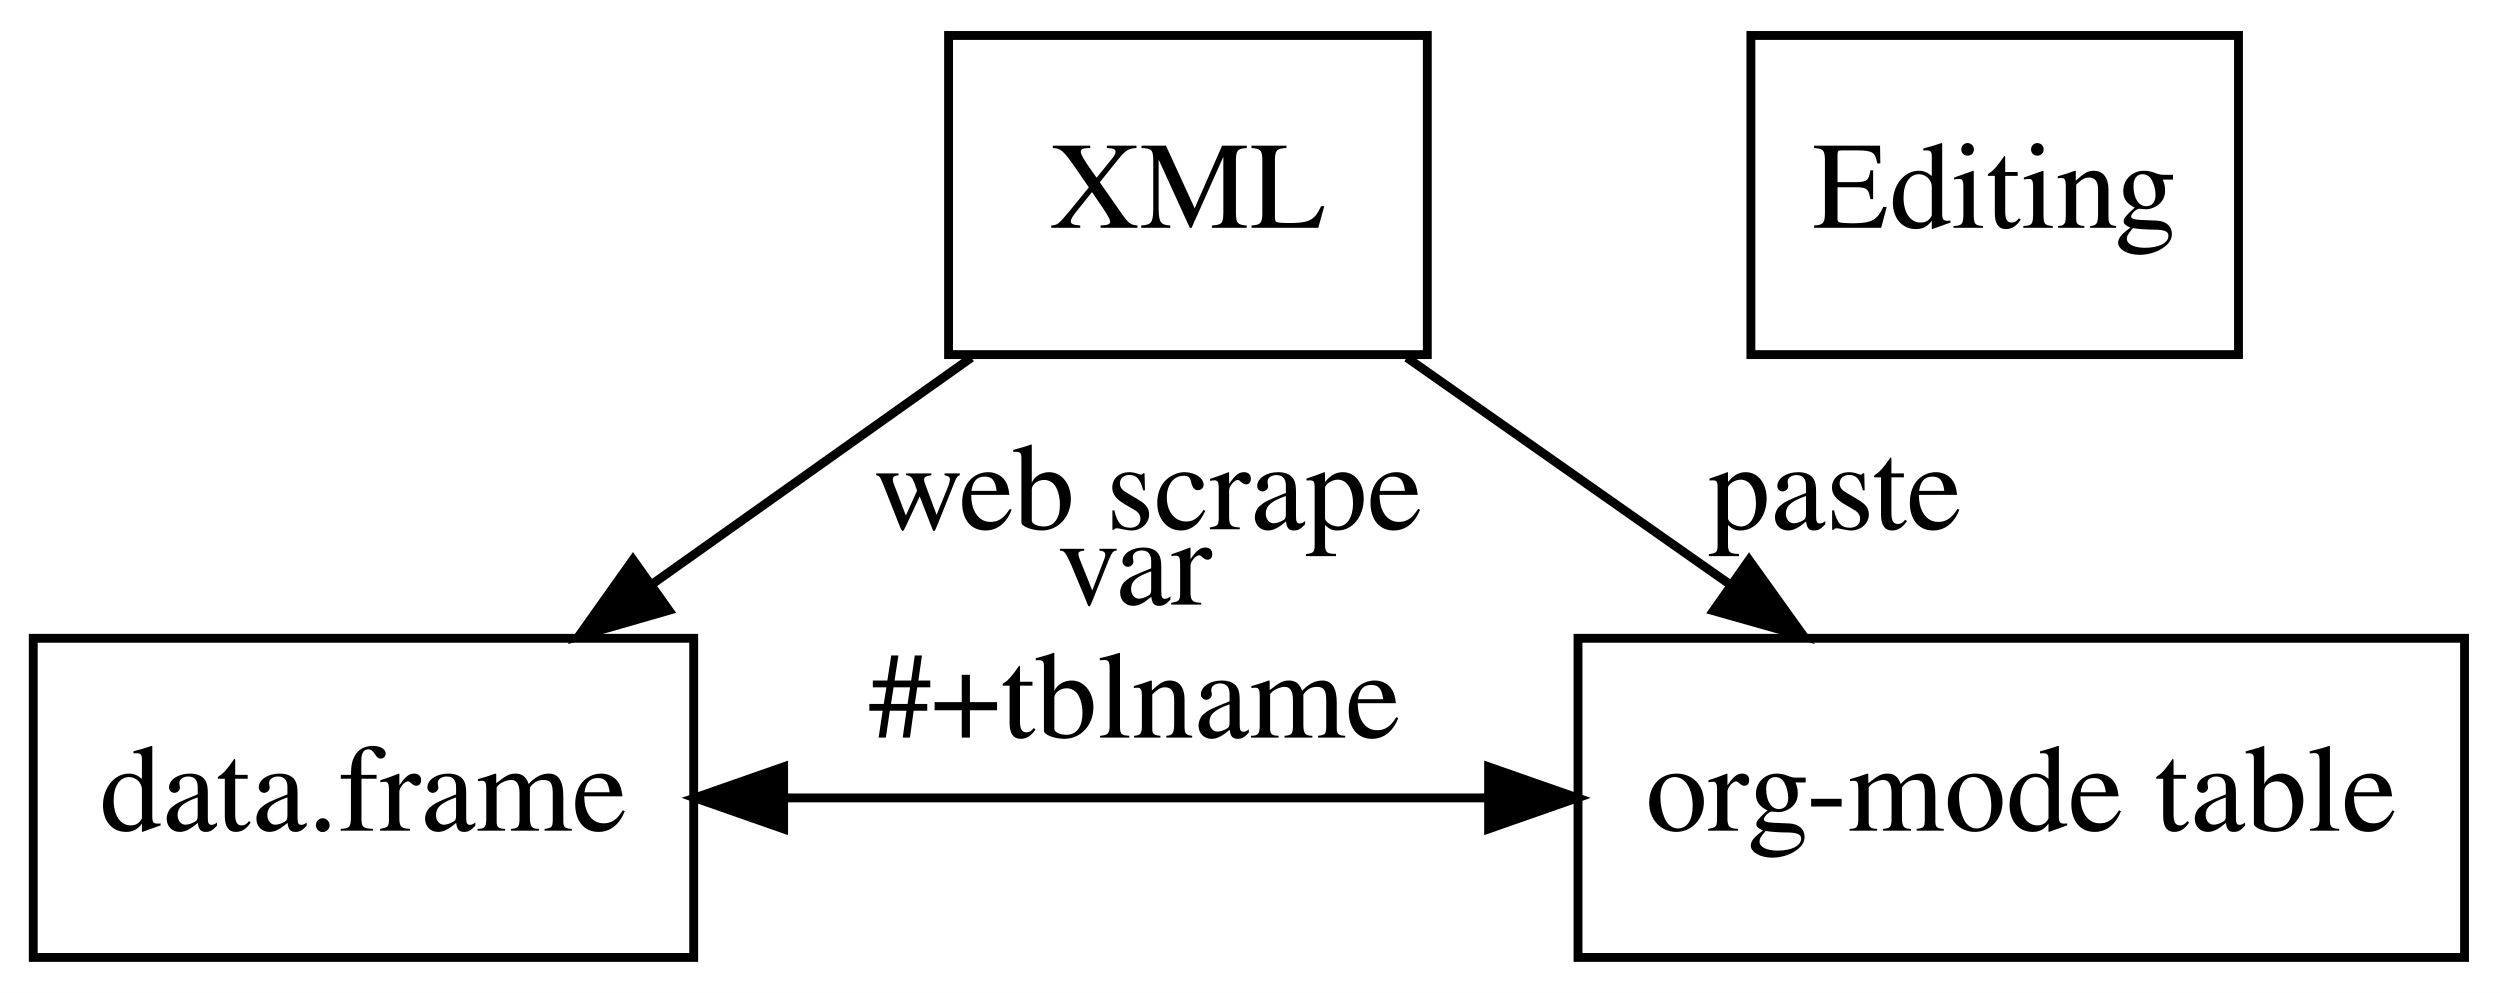
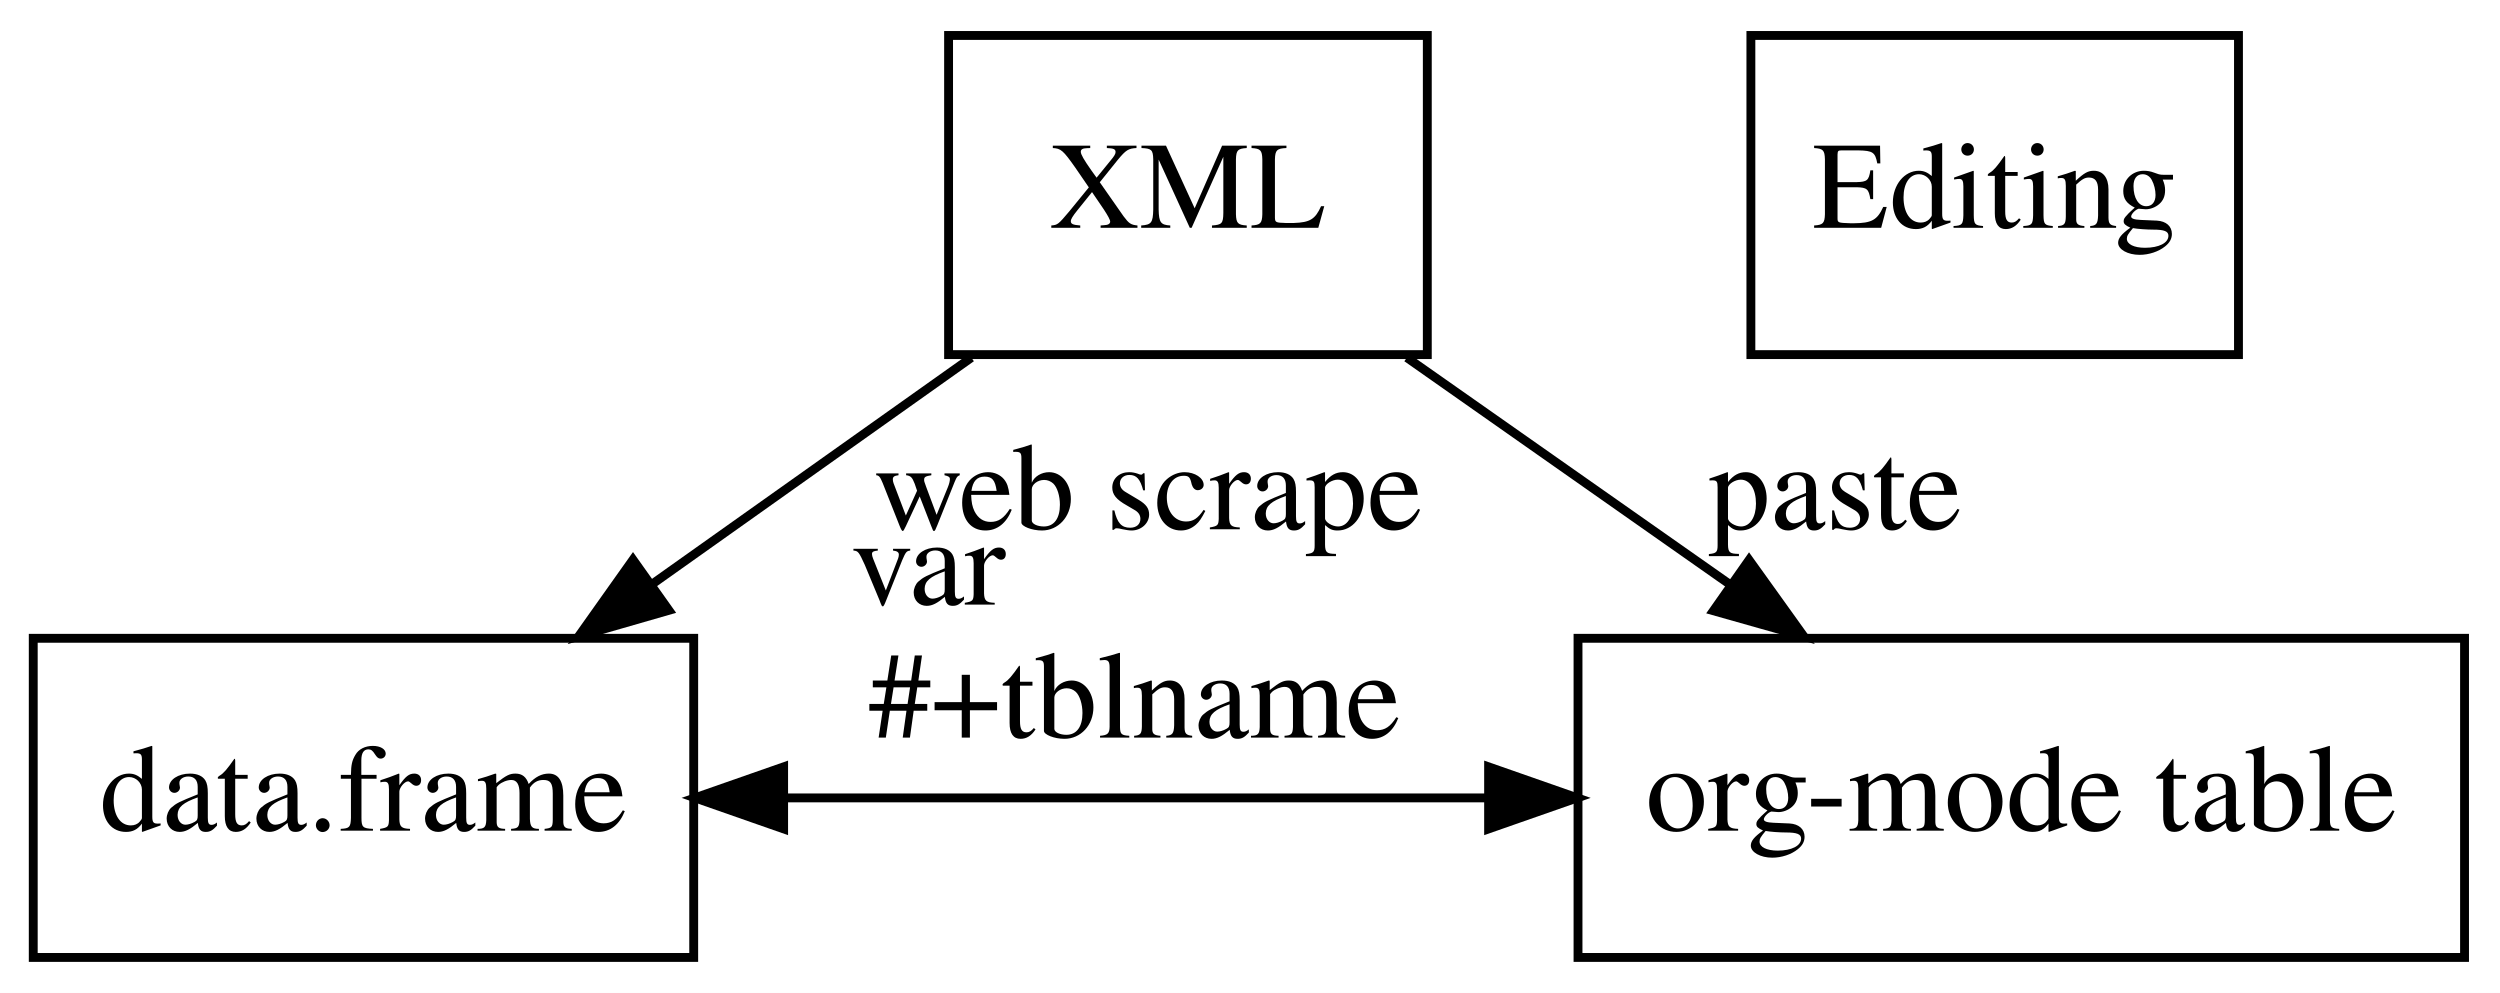
<svg xmlns="http://www.w3.org/2000/svg" width="282pt" height="112pt" viewBox="0.00 0.00 282.00 112.00">
  <g id="graph0" class="graph" transform="scale(1 1) rotate(0) translate(4 108)">
    <polygon fill="white" stroke="none" points="-4,4 -4,-108 278,-108 278,4 -4,4" />
    <g id="node1" class="node">
      <polygon fill="none" stroke="black" points="157,-104 103,-104 103,-68 157,-68 157,-104" />
      <text text-anchor="middle" x="130" y="-82.3" font-family="Times,serif" font-size="14.00">XML</text>
    </g>
    <g id="node2" class="node">
      <polygon fill="none" stroke="black" points="74.25,-36 -0.25,-36 -0.25,-0 74.25,-0 74.25,-36" />
      <text text-anchor="middle" x="37" y="-14.3" font-family="Times,serif" font-size="14.00">data.frame</text>
    </g>
    <g id="edge1" class="edge">
      <path fill="none" stroke="black" d="M105.565,-67.659C94.566,-59.853 81.421,-50.525 69.598,-42.134" />
      <polygon fill="black" stroke="black" points="71.452,-39.158 61.272,-36.225 67.401,-44.867 71.452,-39.158" />
      <text text-anchor="middle" x="125.5" y="-48.3" font-family="Times,serif" font-size="14.00">web scrape</text>
    </g>
    <g id="node3" class="node">
      <polygon fill="none" stroke="black" points="274,-36 174,-36 174,-0 274,-0 274,-36" />
      <text text-anchor="middle" x="224" y="-14.3" font-family="Times,serif" font-size="14.00">org-mode table</text>
    </g>
    <g id="edge2" class="edge">
      <path fill="none" stroke="black" d="M154.697,-67.659C165.815,-59.853 179.101,-50.525 191.052,-42.134" />
      <polygon fill="black" stroke="black" points="193.295,-44.836 199.468,-36.225 189.272,-39.107 193.295,-44.836" />
      <text text-anchor="middle" x="203" y="-48.3" font-family="Times,serif" font-size="14.00">paste</text>
    </g>
    <g id="edge3" class="edge">
      <path fill="none" stroke="black" d="M84.499,-18C108.631,-18 138.207,-18 163.907,-18" />
      <polygon fill="black" stroke="black" points="84.393,-14.5 74.393,-18 84.393,-21.5 84.393,-14.5" />
      <polygon fill="black" stroke="black" points="163.914,-21.5 173.914,-18 163.914,-14.5 163.914,-21.5" />
-       <text text-anchor="middle" x="124" y="-39.8" font-family="Times,serif" font-size="14.00">var </text>
+       <text text-anchor="start" x="92" y="-39.8" font-family="Times,serif" font-size="14.00">var </text>
      <text text-anchor="middle" x="124" y="-24.8" font-family="Times,serif" font-size="14.00"> #+tblname</text>
    </g>
    <g id="node4" class="node">
      <polygon fill="none" stroke="black" points="248.5,-104 193.5,-104 193.5,-68 248.5,-68 248.5,-104" />
      <text text-anchor="middle" x="221" y="-82.3" font-family="Times,serif" font-size="14.00">Editing</text>
    </g>
  </g>
</svg>
